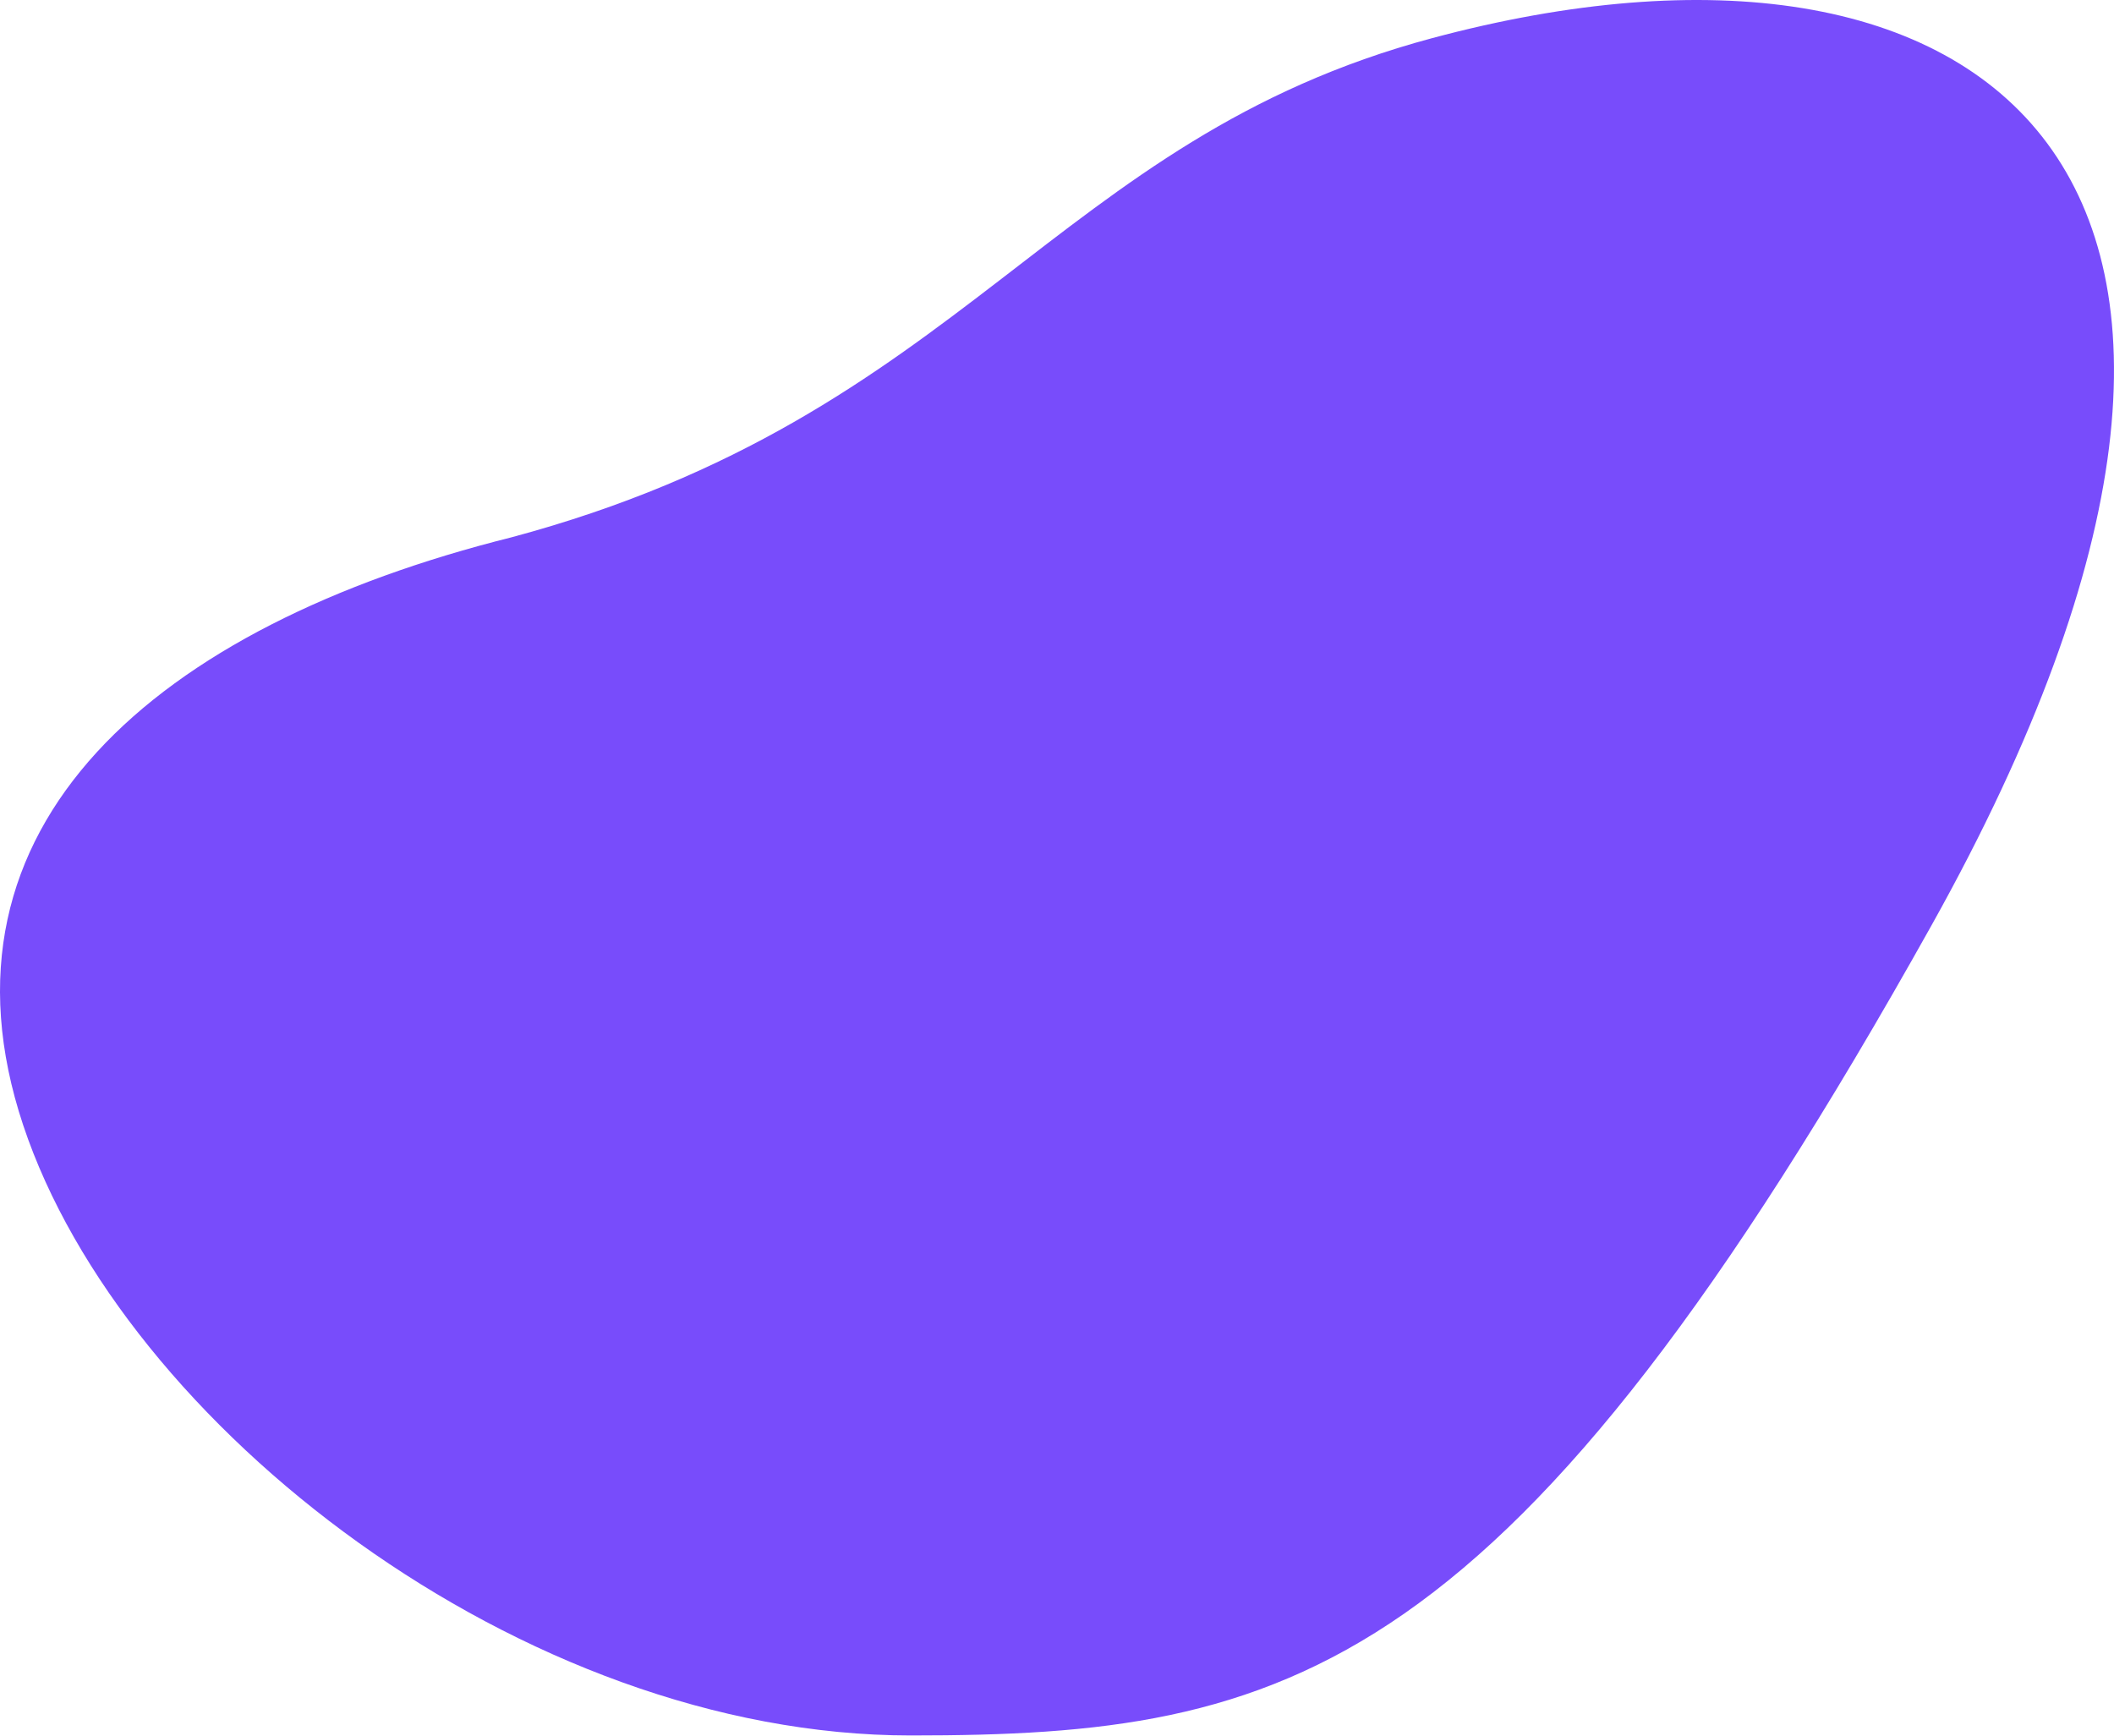
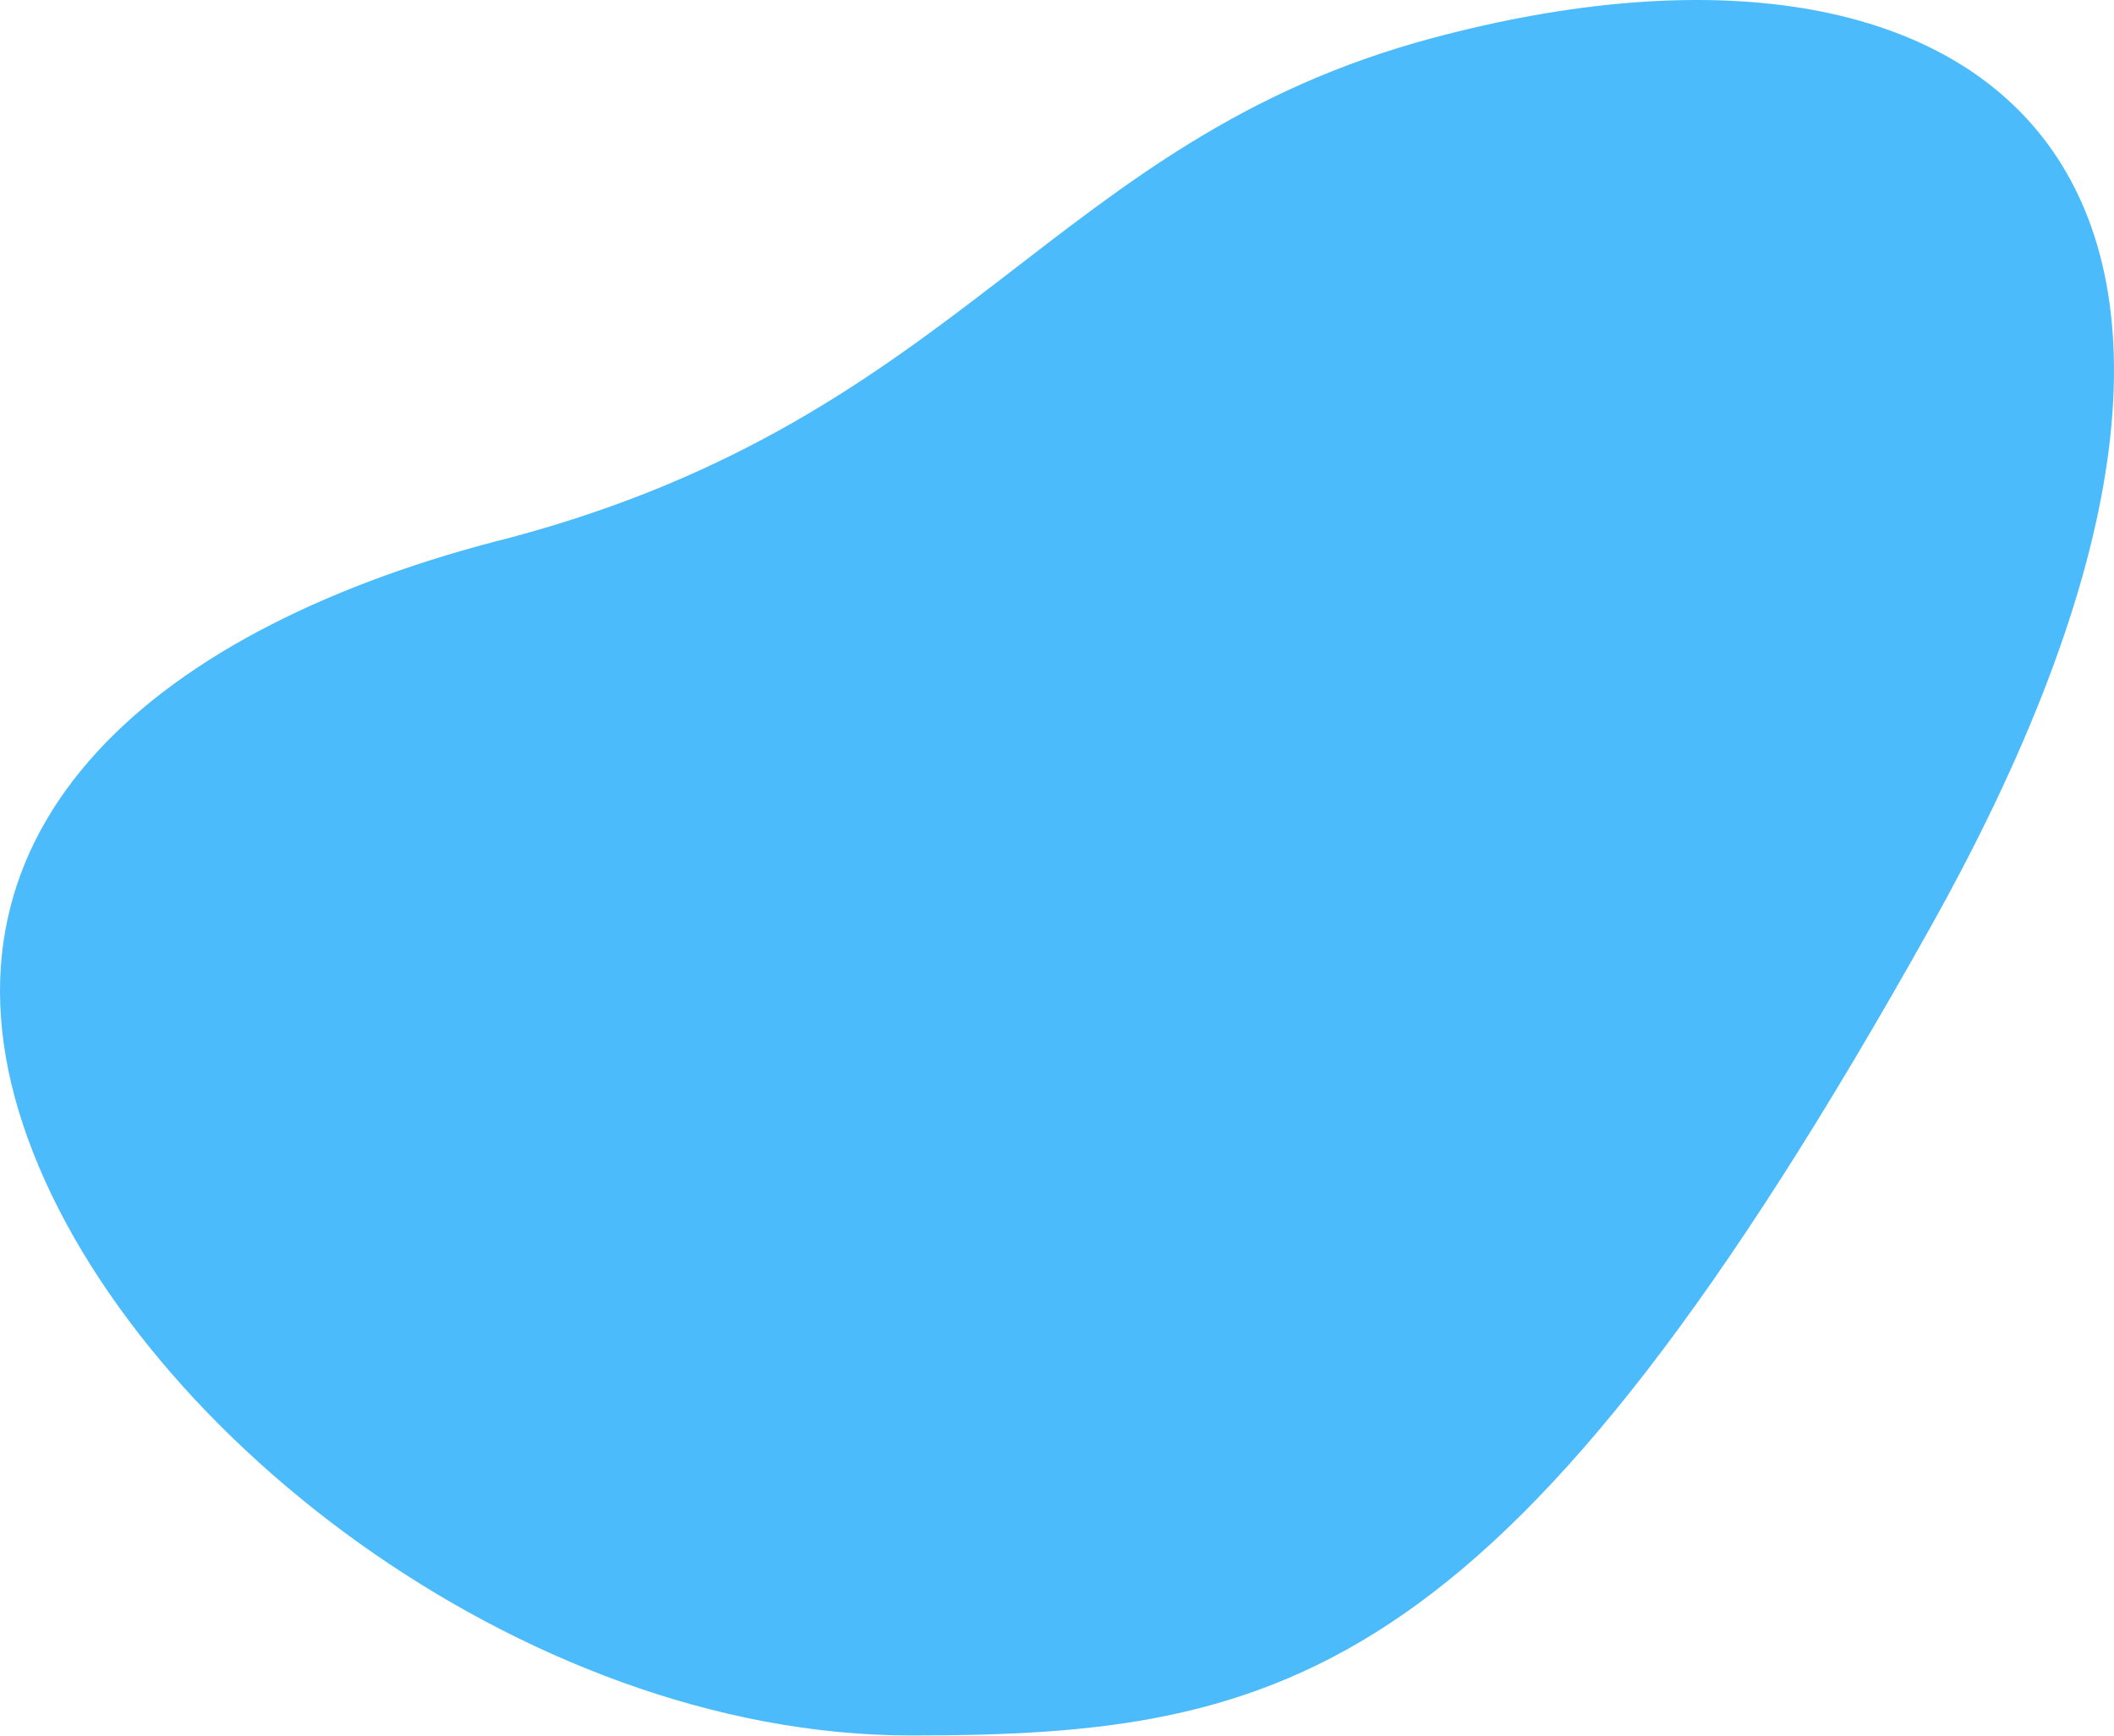
<svg xmlns="http://www.w3.org/2000/svg" width="210mm" height="172.399mm" viewBox="0 0 210 172.399" version="1.1" id="svg8">
  <defs id="defs2">
    <meshgradient id="meshgradient20" gradientUnits="userSpaceOnUse" x="116.762" y="99.657">
      <meshrow id="meshrow5962">
        <meshpatch id="meshpatch5964">
          <stop path="c 19.526,-19.526  -0.932,-54.538  18.594,-35.012" style="stop-color:#ffffff;stop-opacity:1" id="stop5966" />
          <stop path="c 19.526,19.526  19.526,51.184  0,70.711" style="stop-color:#ff0000;stop-opacity:1" id="stop5968" />
          <stop path="c -19.526,19.526  -51.184,19.526  -70.711,0" style="stop-color:#ffffff;stop-opacity:1" id="stop5970" />
          <stop path="c -19.526,-19.526  32.591,-16.173  52.117,-35.699" style="stop-color:#ff0000;stop-opacity:1" id="stop5972" />
        </meshpatch>
      </meshrow>
    </meshgradient>
  </defs>
  <g id="layer1">
    <path style="fill:#ff0000;stroke-width:1.01" d="" id="path6026" transform="scale(0.2645833)" />
    <path style="fill:#ff0000;stroke-width:1.01" d="" id="path6030" transform="scale(0.2645833)" />
    <path style="fill:#ff0000;stroke-width:1.01" d="" id="path6032" transform="scale(0.2645833)" />
    <path style="fill:#ff0000;stroke-width:1.01" d="" id="path6036" transform="scale(0.2645833)" />
    <path style="fill:#ff0000;stroke-width:1.01" d="" id="path6040" transform="scale(0.2645833)" />
    <path style="fill:#ff0000;stroke-width:1.01" d="" id="path6042" transform="scale(0.2645833)" />
    <path style="fill:#ff0000;stroke-width:1.01" d="" id="path6044" transform="scale(0.2645833)" />
    <path style="fill:#ff0000;stroke-width:1.01" d="" id="path6046" transform="scale(0.2645833)" />
    <path style="fill:#ff0000;stroke-width:1.01" d="" id="path6052" transform="scale(0.2645833)" />
-     <path style="fill:#784cfb;fill-opacity:1;stroke:none;stroke-width:1.091px;stroke-linecap:butt;stroke-linejoin:miter;stroke-opacity:1" d="M 50.797,53.38 C 95.909,41.292 104.511,13.905 142.266,3.789 197.218,-10.936 233.734,17.013 191.857,91.951 149.98,166.889 127.956,172.399 90.47,172.399 51.836,172.399 12.226,141.543 2.308,111.788 -7.61,82.033 15.532,62.196 50.797,53.38 Z" id="path6931" />
+     <path style="fill:#4cbbfb;fill-opacity:1;stroke:none;stroke-width:1.091px;stroke-linecap:butt;stroke-linejoin:miter;stroke-opacity:1" d="M 50.797,53.38 C 95.909,41.292 104.511,13.905 142.266,3.789 197.218,-10.936 233.734,17.013 191.857,91.951 149.98,166.889 127.956,172.399 90.47,172.399 51.836,172.399 12.226,141.543 2.308,111.788 -7.61,82.033 15.532,62.196 50.797,53.38 Z" id="path6931" />
  </g>
</svg>
